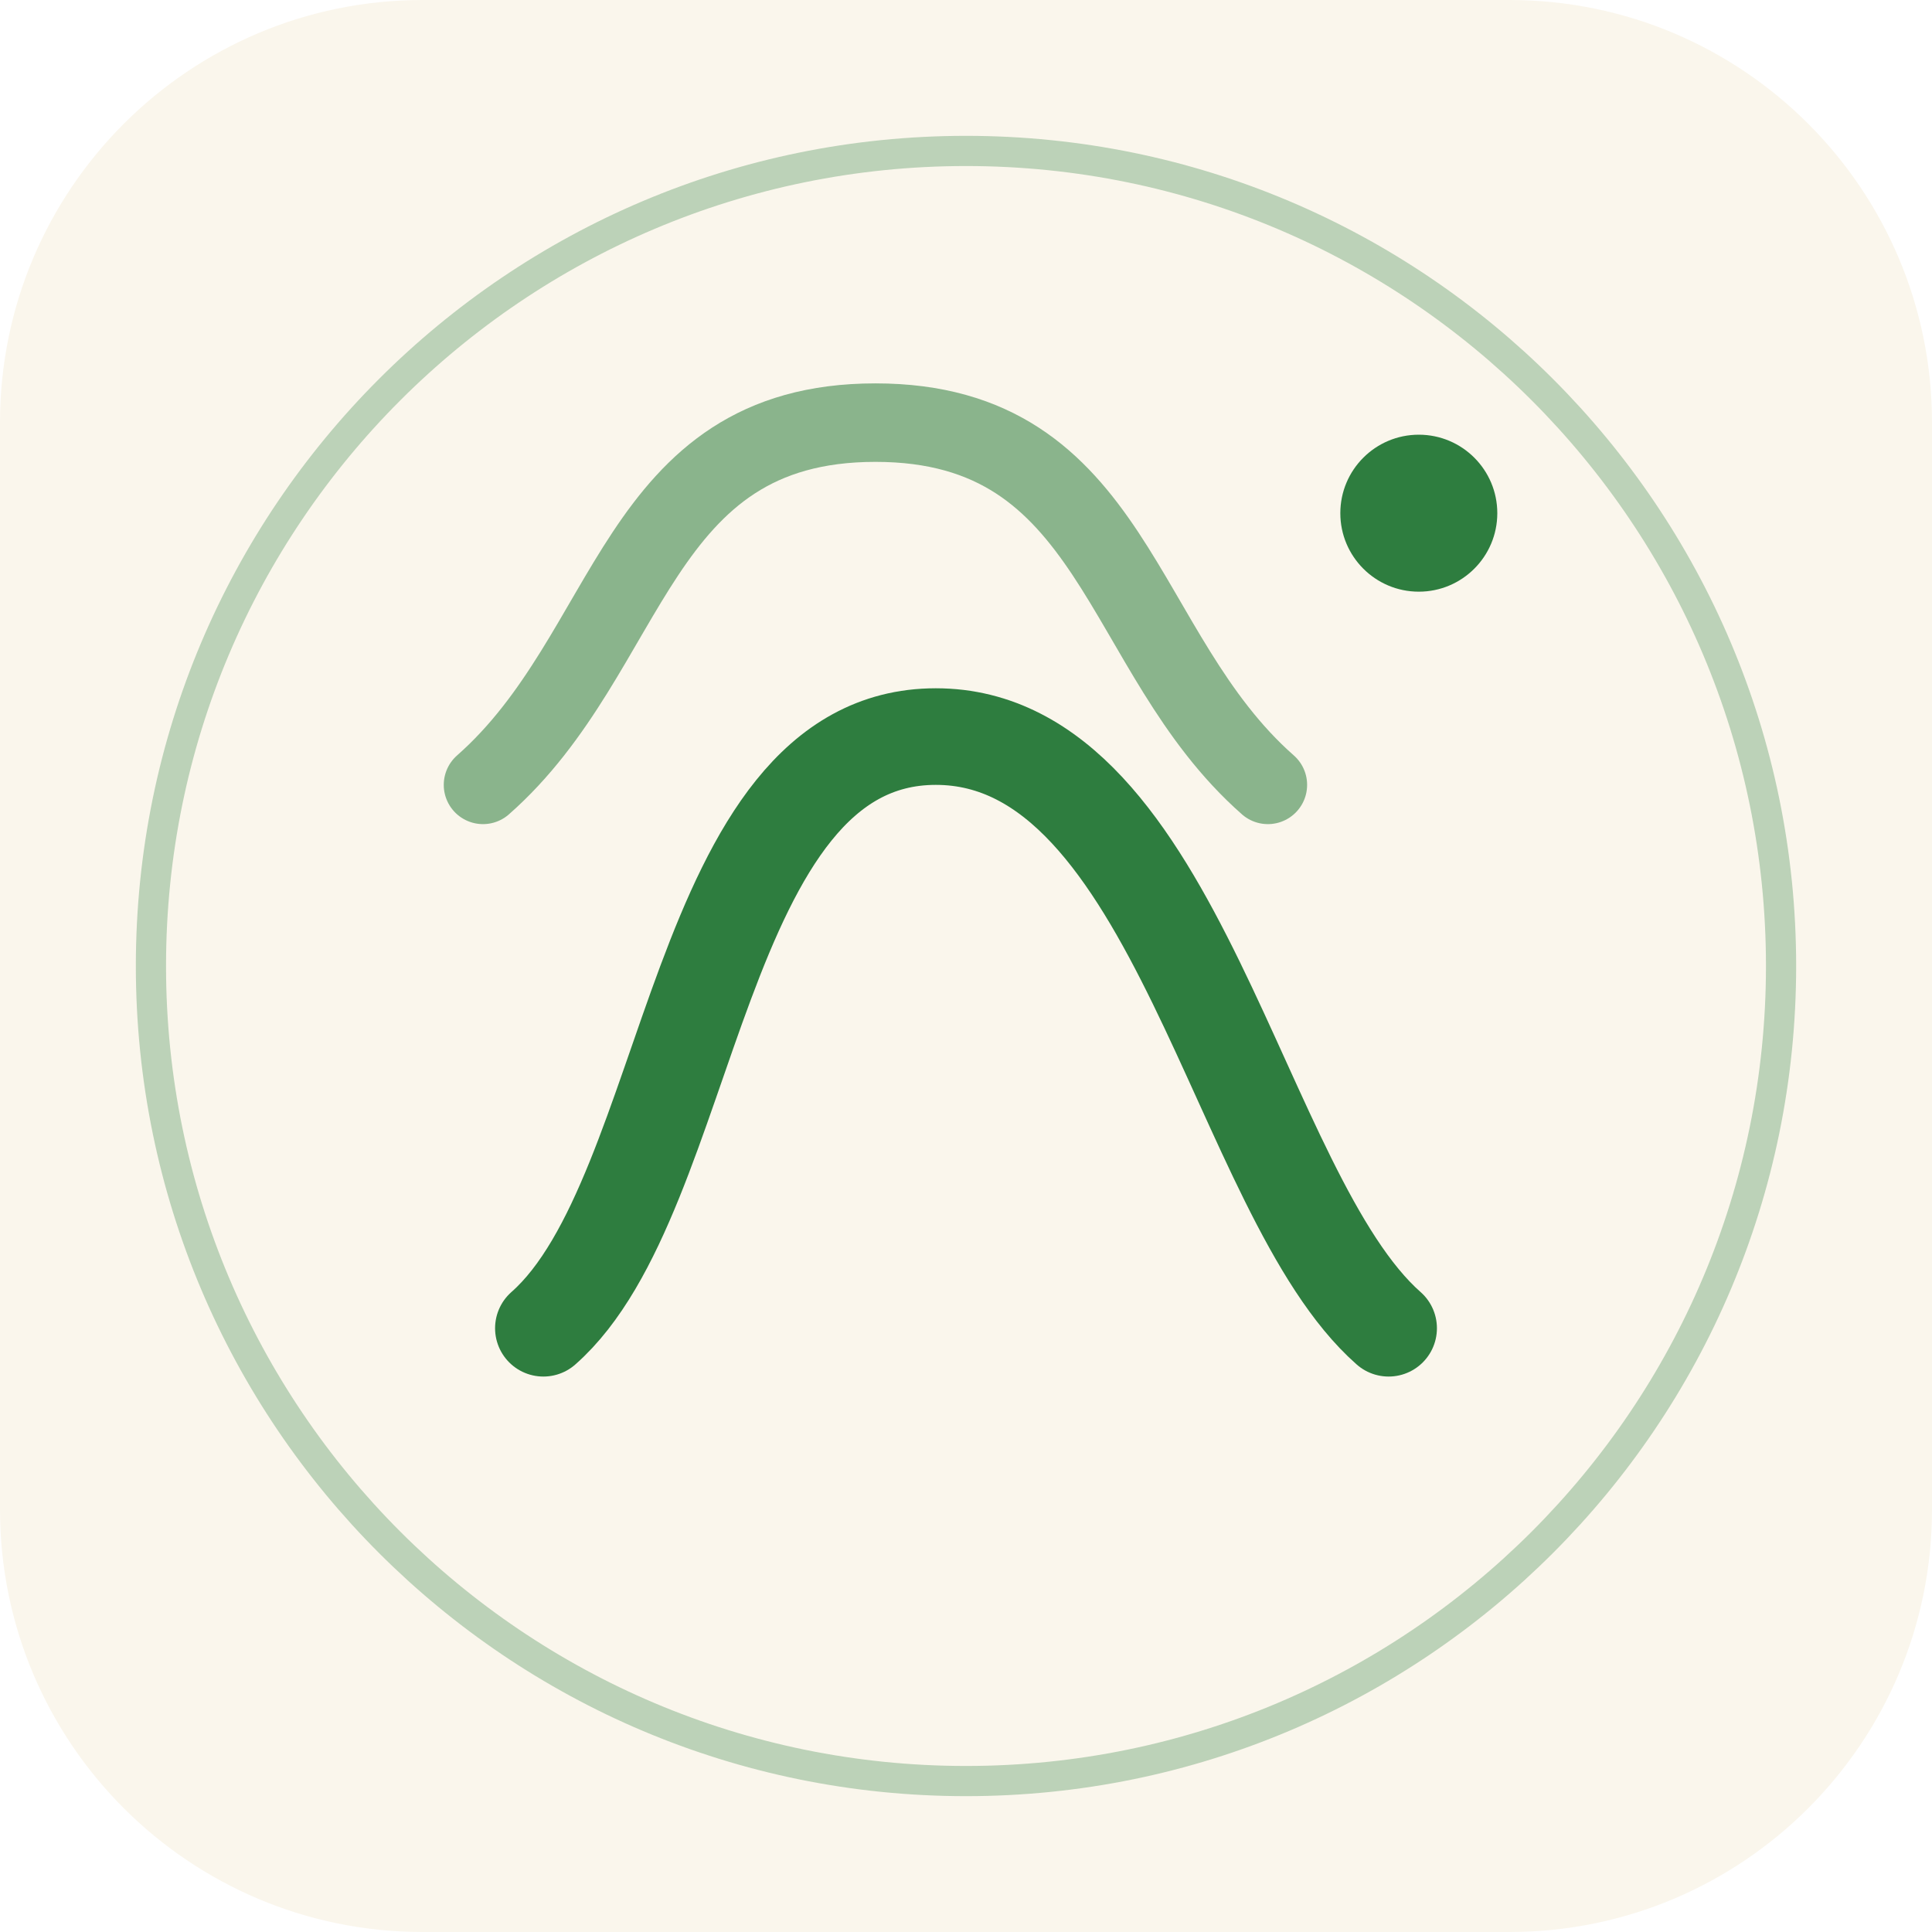
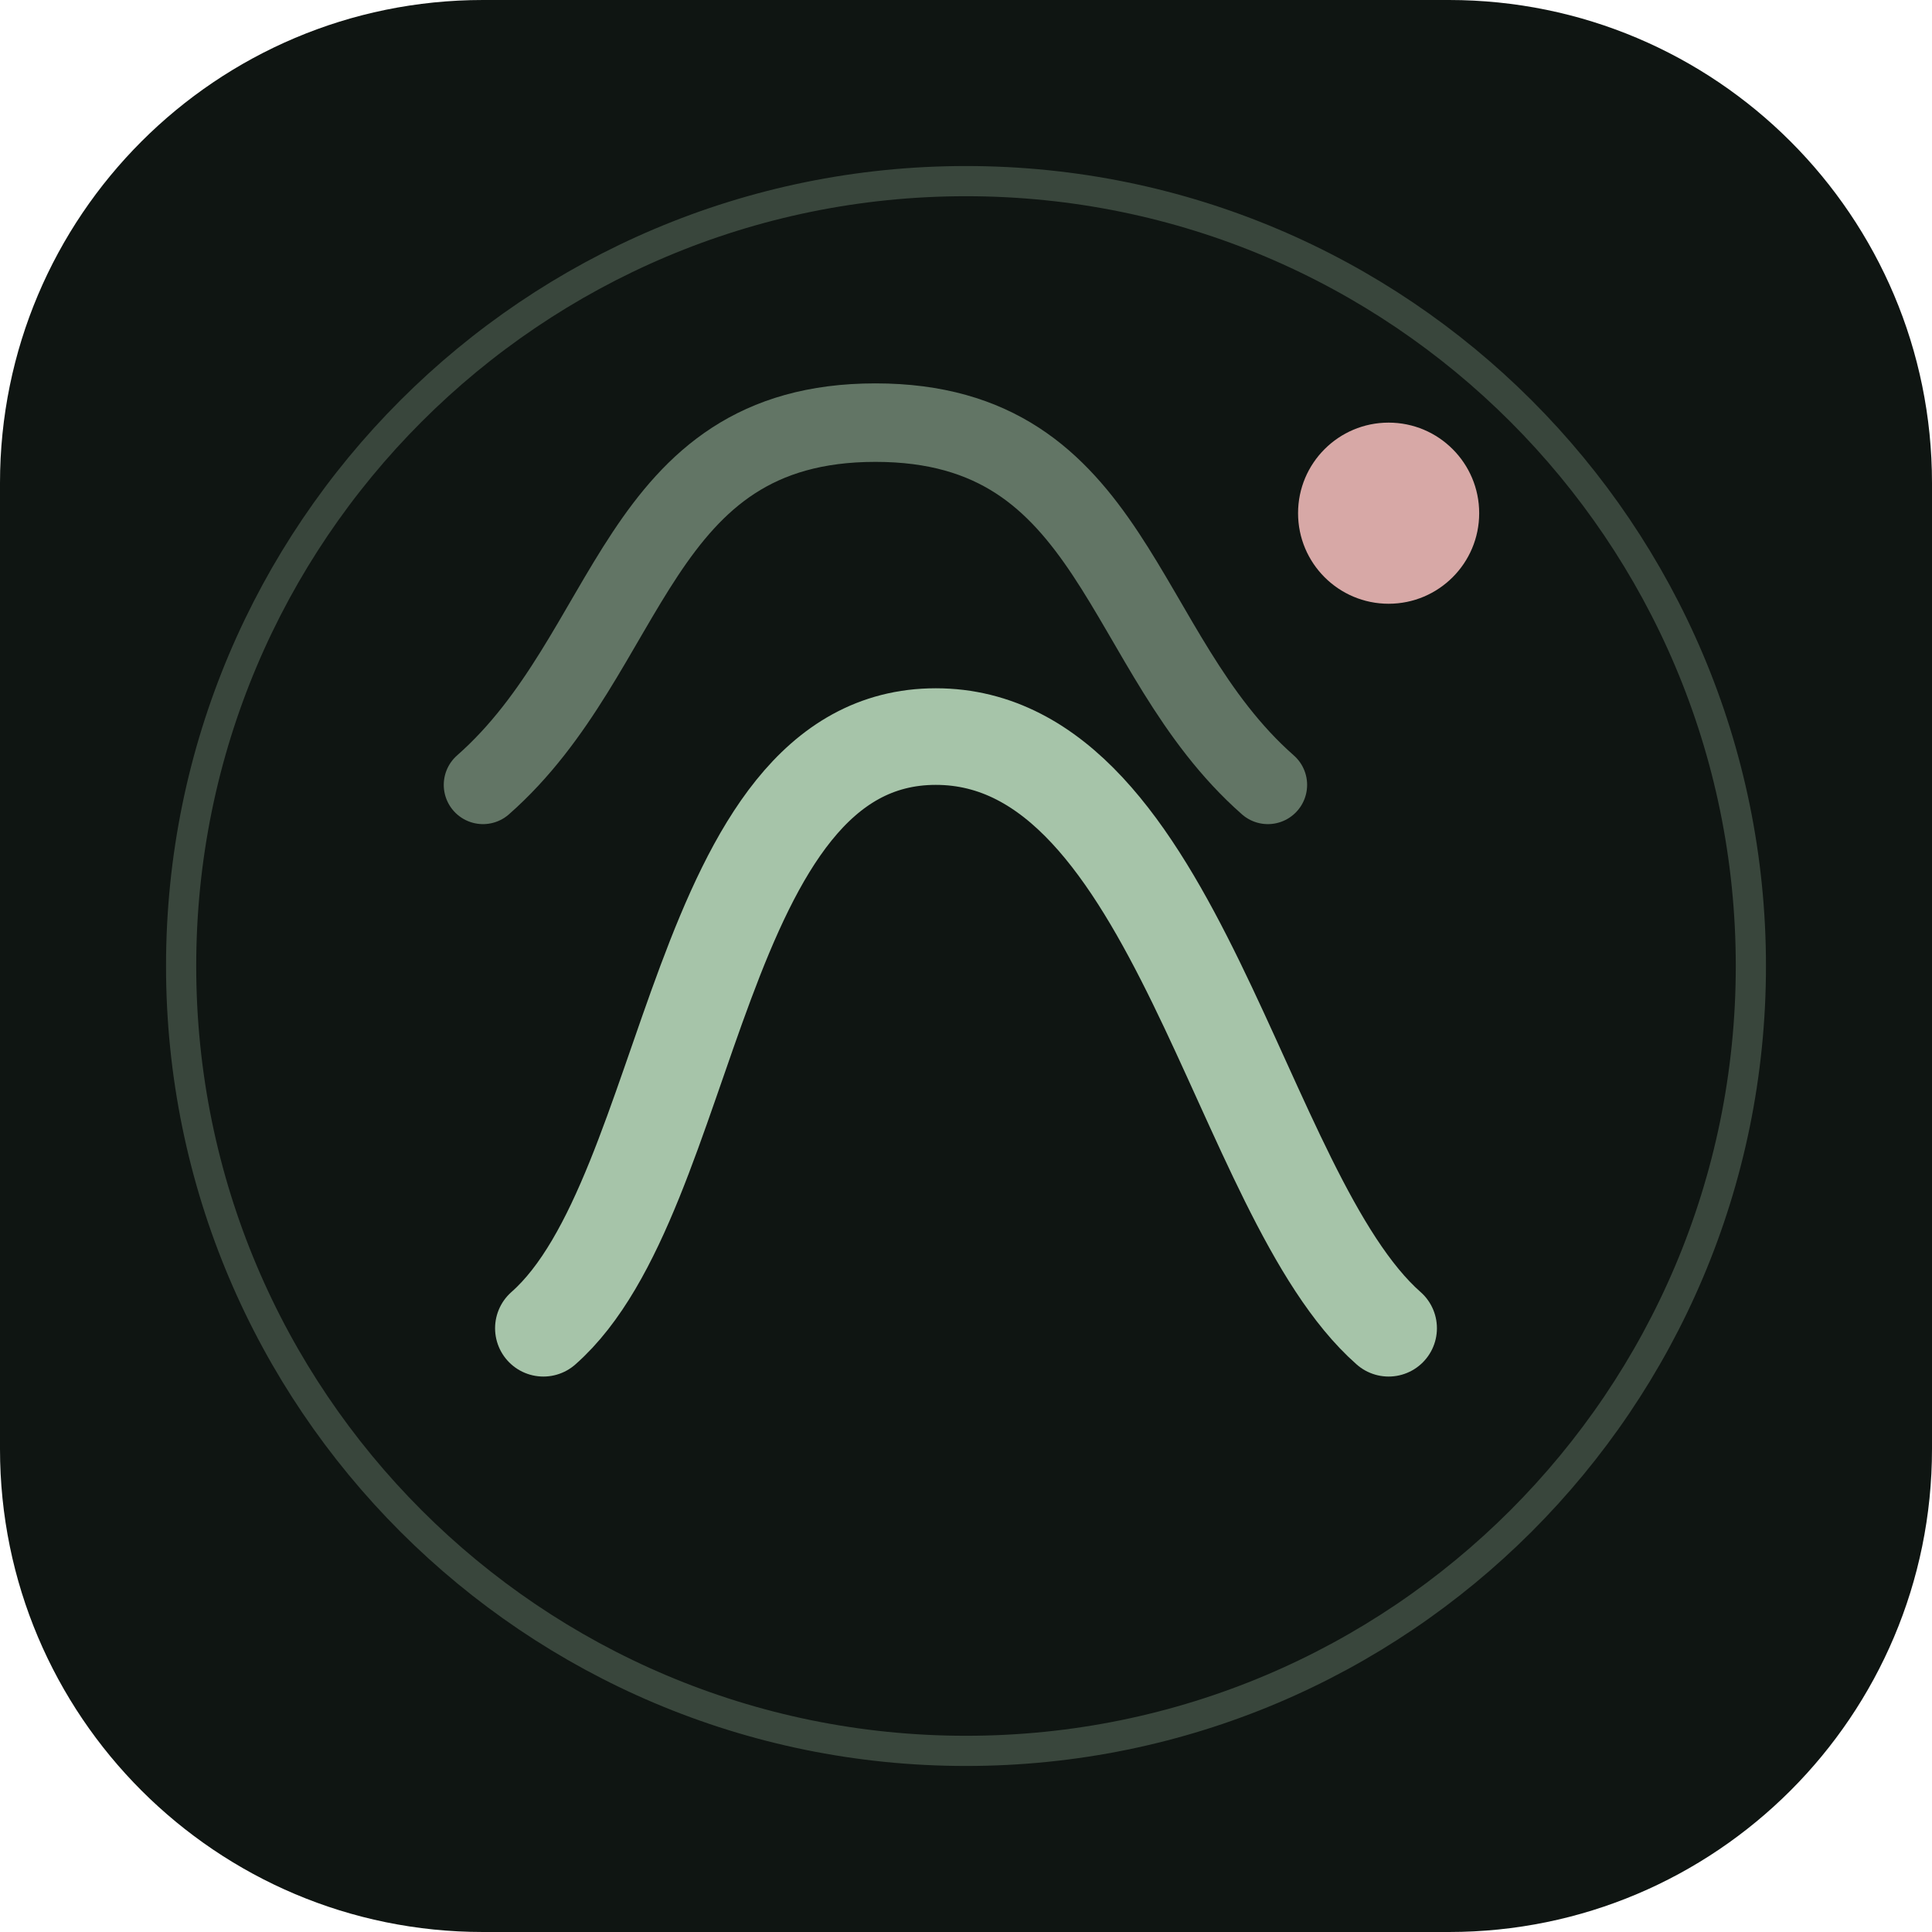
<svg xmlns="http://www.w3.org/2000/svg" viewBox="0 0 64 64">
-   <rect width="64" height="64" rx="14" fill="#faf6ec" />
-   <g fill="none" stroke="#2e7d3f" stroke-linecap="round">
-     <circle cx="32" cy="32" r="27" stroke-opacity=".3" />
+   <rect width="64" height="64" rx="16" fill="#0f1512" />
+   <circle cx="32" cy="32" r="26" fill="none" stroke="#a6c4a9" stroke-opacity=".28" />
+   <g fill="none" stroke="#a6c4a9" stroke-linecap="round">
    <path d="M18 44c5-4.4 5-19.6 13-19.6S41 39.6 46 44" stroke-width="3.2" />
    <path d="M16 26c5-4.4 5-12 13-12s8 7.6 13 12" stroke-width="2.6" stroke-opacity=".55" />
-     <circle cx="47" cy="17" r="2.6" fill="#2e7d3f" stroke="none" />
  </g>
+   <circle cx="46" cy="17" r="3" fill="#d7a8a6" />
</svg>
